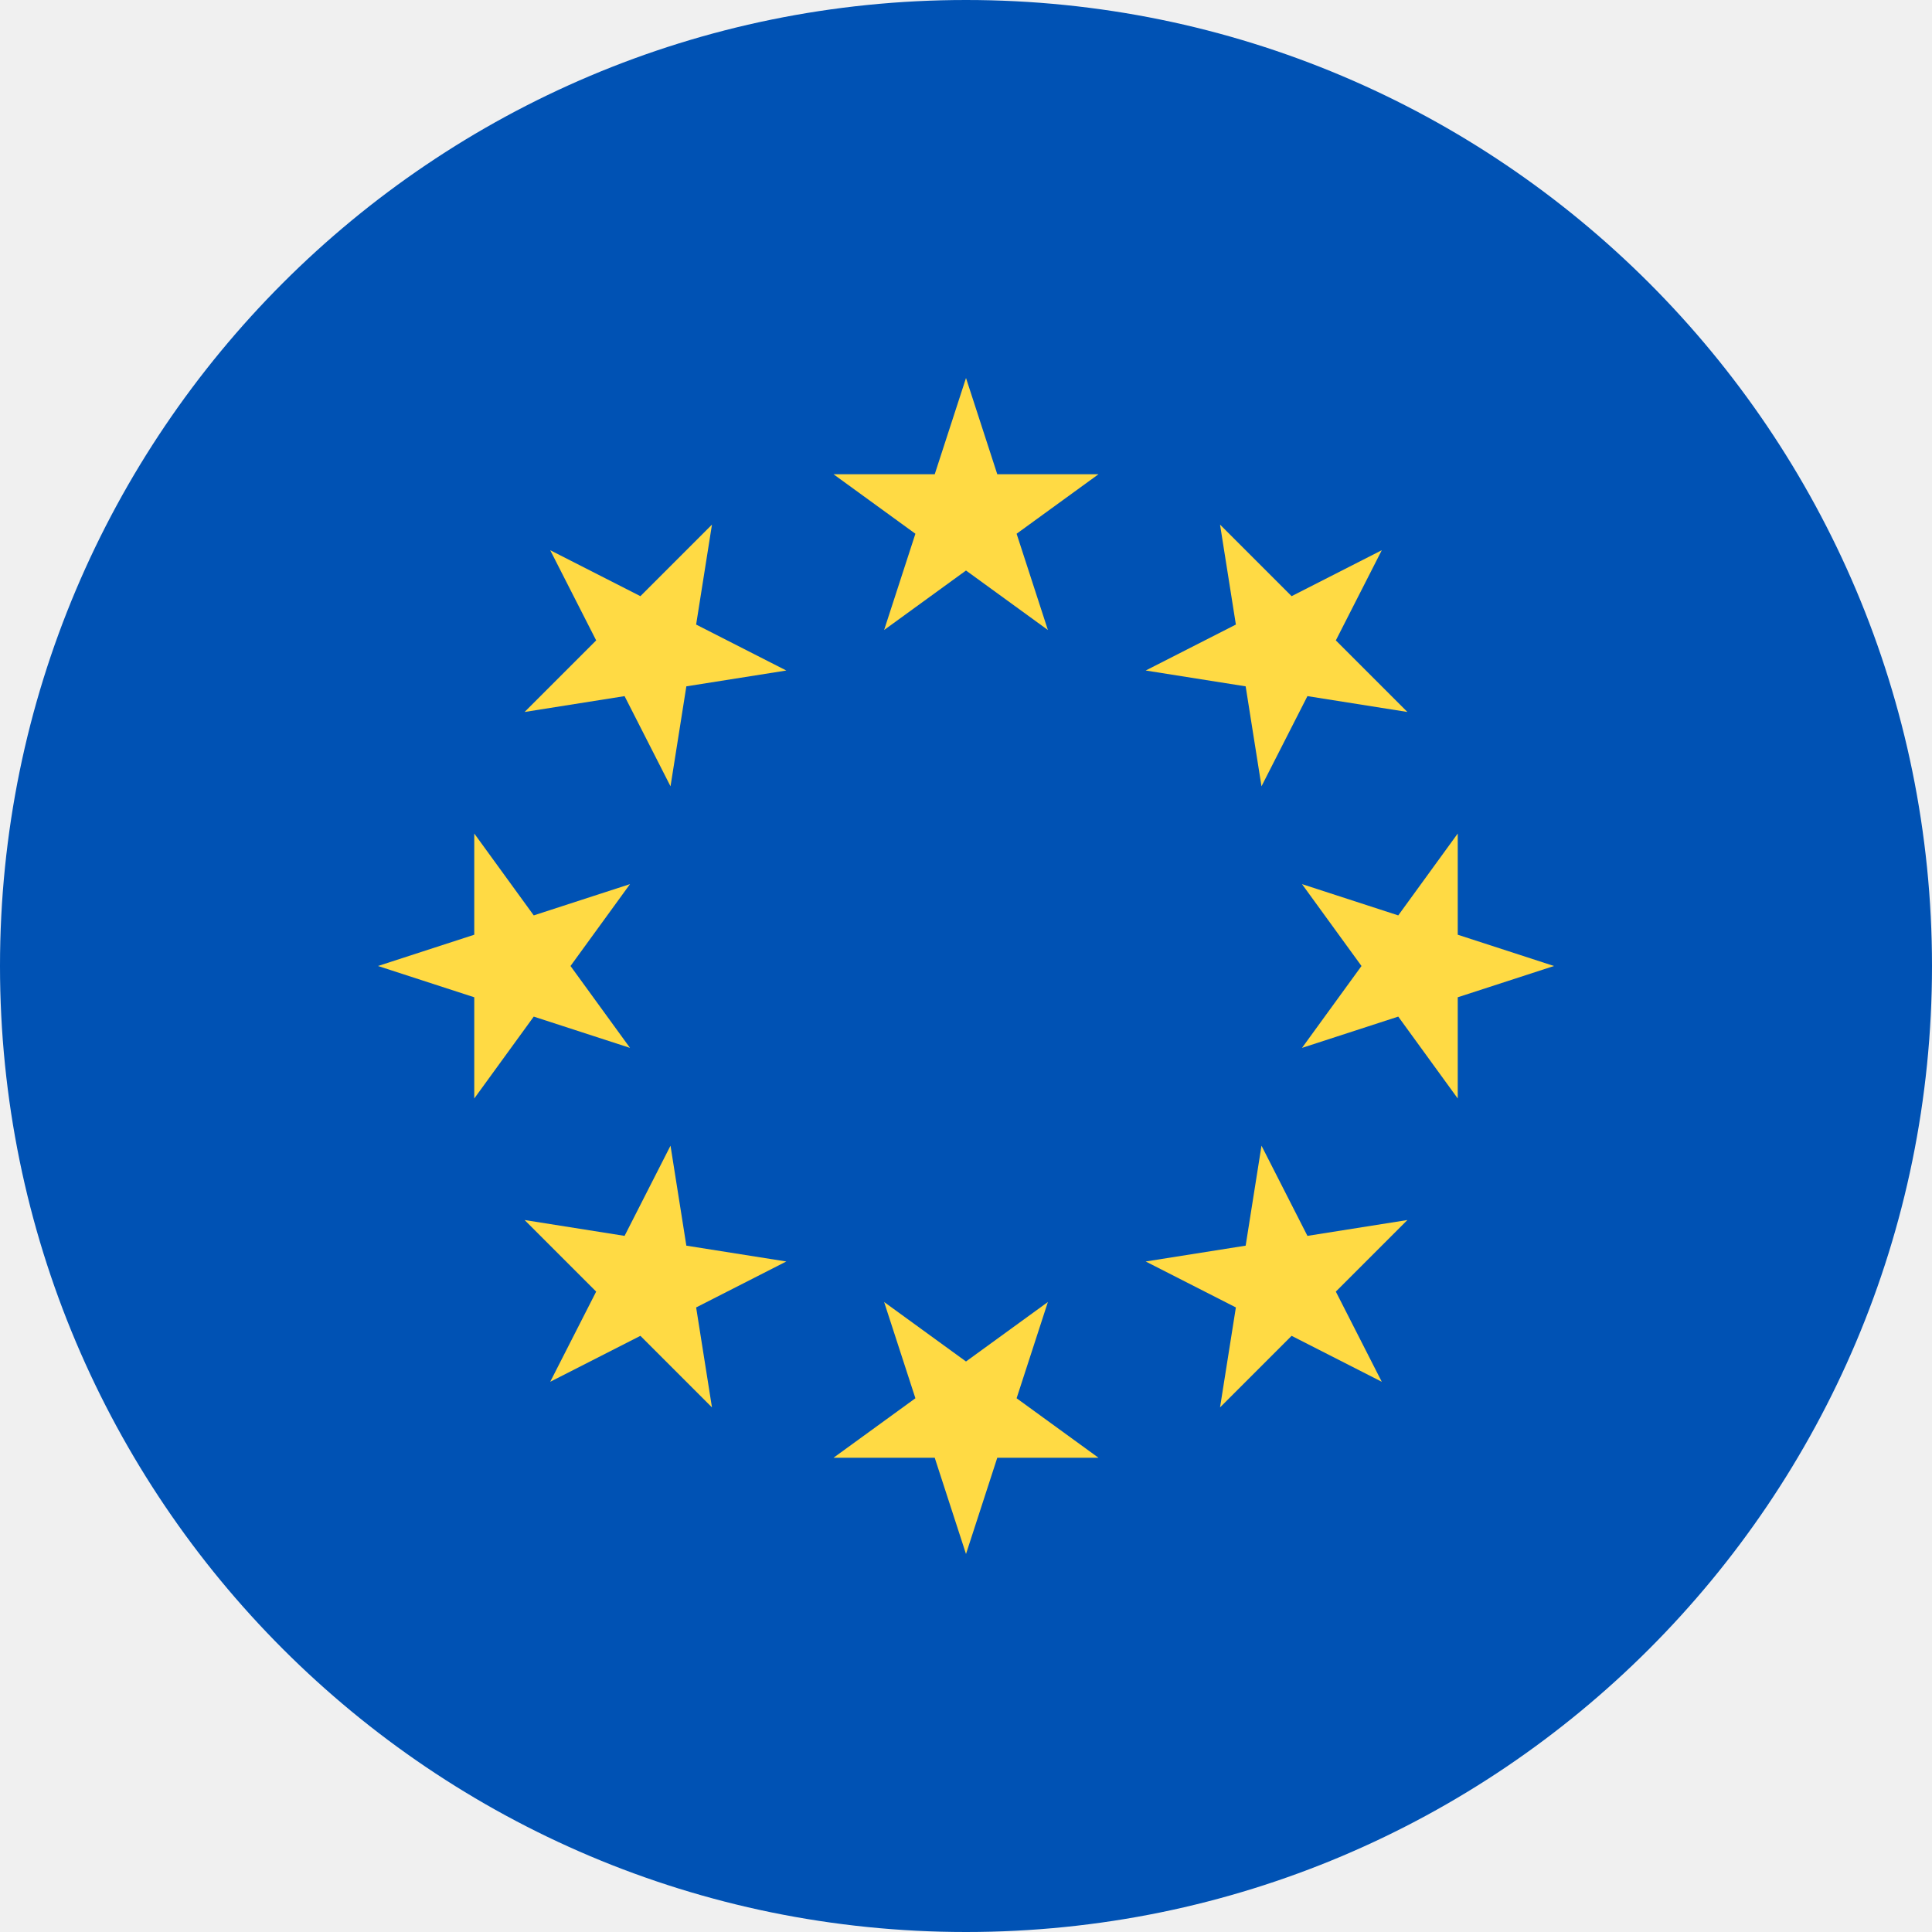
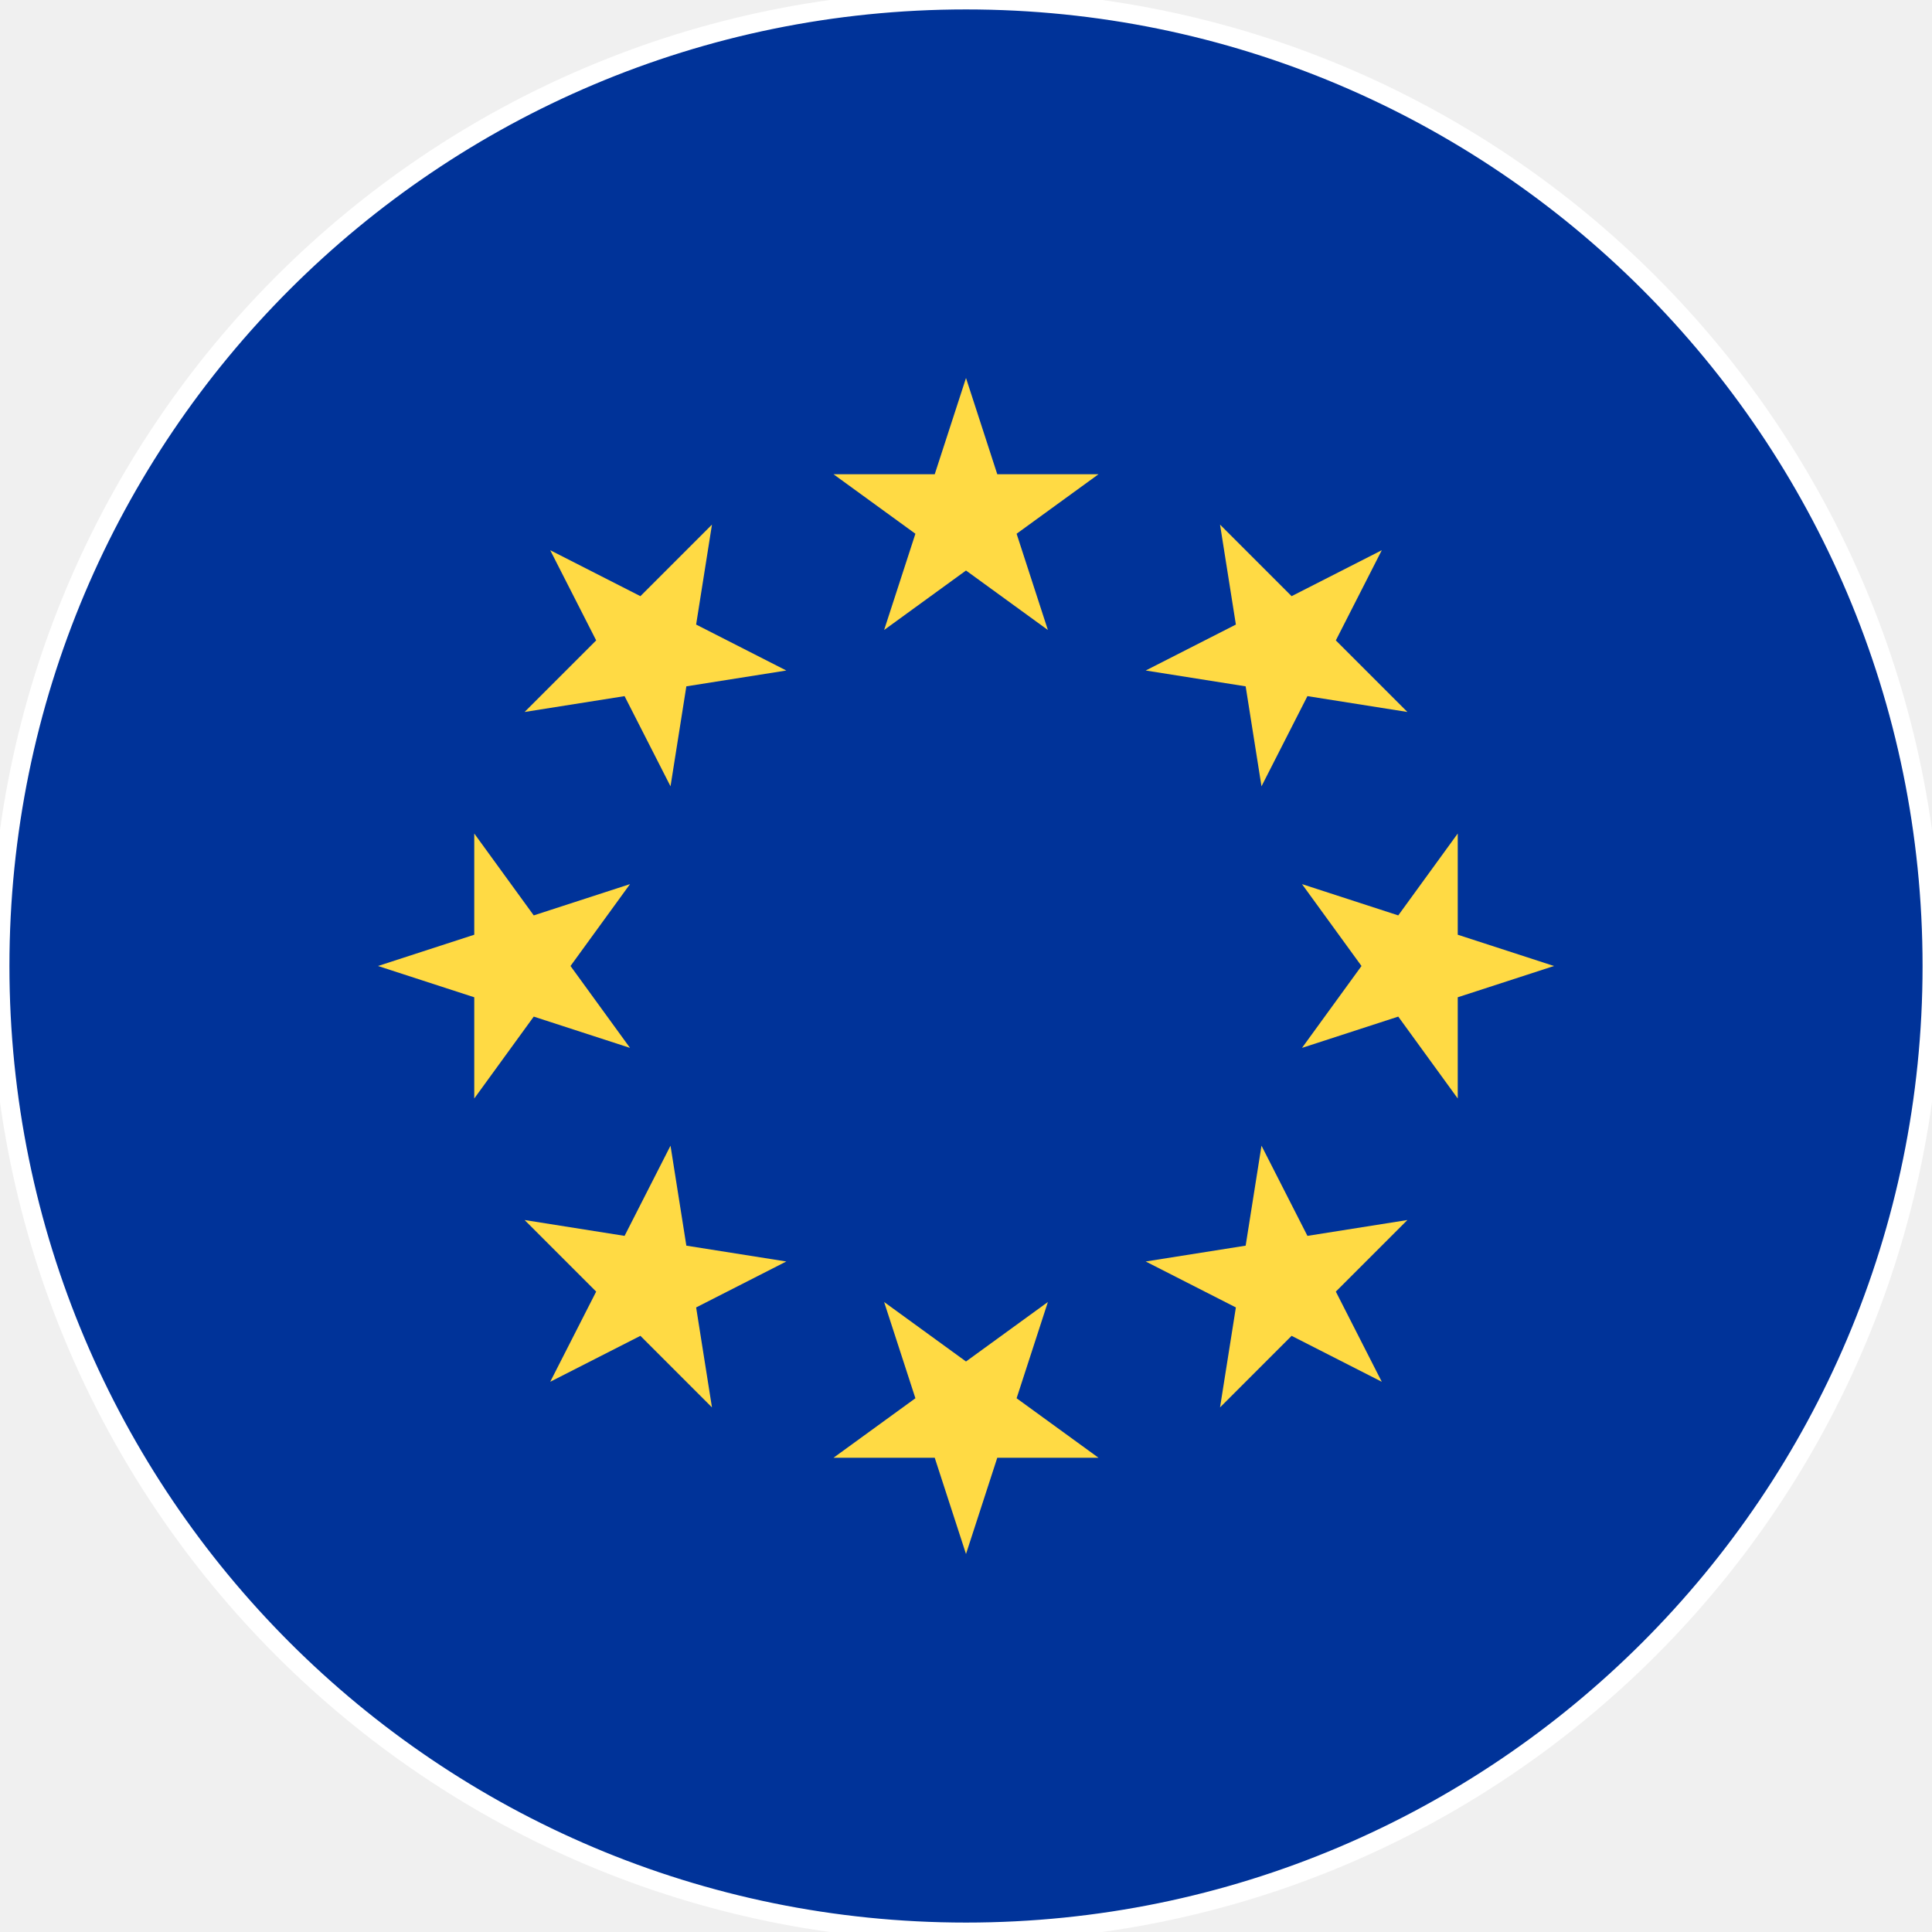
- <svg xmlns="http://www.w3.org/2000/svg" version="1.1" id="Layer_1" x="0px" y="0px" viewBox="0 0 512 512" style="enable-background:new 0 0 512 512;" xml:space="preserve">
-   <circle style="fill:#0052B4;" cx="256" cy="256" r="256" />
+ <svg xmlns="http://www.w3.org/2000/svg" width="100%" height="100%" viewBox="0 0 512 512" version="1.1" xml:space="preserve" style="fill-rule:evenodd;clip-rule:evenodd;stroke-linejoin:round;stroke-miterlimit:2;">
+   <circle cx="256" cy="256" r="256" style="fill:rgb(0,51,153);stroke:white;stroke-width:5px;" />
  <g>
-     <polygon style="fill:#FFDA44;" points="256.001,100.174 264.29,125.683 291.11,125.683 269.411,141.448 277.7,166.957    256.001,151.191 234.301,166.957 242.59,141.448 220.891,125.683 247.712,125.683  " />
-     <polygon style="fill:#FFDA44;" points="145.814,145.814 169.714,157.99 188.679,139.026 184.482,165.516 208.381,177.693    181.89,181.889 177.694,208.381 165.517,184.482 139.027,188.679 157.992,169.714  " />
-     <polygon style="fill:#FFDA44;" points="100.175,256 125.684,247.711 125.684,220.89 141.448,242.59 166.958,234.301 151.191,256    166.958,277.699 141.448,269.411 125.684,291.11 125.684,264.289  " />
-     <polygon style="fill:#FFDA44;" points="145.814,366.186 157.991,342.286 139.027,323.321 165.518,327.519 177.693,303.62    181.89,330.111 208.38,334.307 184.484,346.484 188.679,372.974 169.714,354.009  " />
-     <polygon style="fill:#FFDA44;" points="256.001,411.826 247.711,386.317 220.891,386.317 242.591,370.552 234.301,345.045    256.001,360.809 277.7,345.045 269.411,370.552 291.11,386.317 264.289,386.317  " />
-     <polygon style="fill:#FFDA44;" points="366.187,366.186 342.288,354.01 323.322,372.975 327.519,346.483 303.622,334.307    330.112,330.111 334.308,303.62 346.484,327.519 372.974,323.321 354.009,342.288  " />
-     <polygon style="fill:#FFDA44;" points="411.826,256 386.317,264.289 386.317,291.11 370.552,269.41 345.045,277.699 360.81,256    345.045,234.301 370.553,242.59 386.317,220.89 386.317,247.712  " />
-     <polygon style="fill:#FFDA44;" points="366.187,145.814 354.01,169.714 372.975,188.679 346.483,184.481 334.308,208.38    330.112,181.889 303.622,177.692 327.519,165.516 323.322,139.027 342.289,157.991  " />
+     <path d="M256.001,100.174L264.29,125.683L291.11,125.683L269.411,141.448L277.7,166.957L256.001,151.191L234.301,166.957L242.59,141.448L220.891,125.683L247.712,125.683L256.001,100.174Z" style="fill:rgb(255,218,68);fill-rule:nonzero;" />
+     <path d="M145.814,145.814L169.714,157.99L188.679,139.026L184.482,165.516L208.381,177.693L181.89,181.889L177.694,208.381L165.517,184.482L139.027,188.679L157.992,169.714L145.814,145.814Z" style="fill:rgb(255,218,68);fill-rule:nonzero;" />
+     <path d="M100.175,256L125.684,247.711L125.684,220.89L141.448,242.59L166.958,234.301L151.191,256L166.958,277.699L141.448,269.411L125.684,291.11L125.684,264.289L100.175,256Z" style="fill:rgb(255,218,68);fill-rule:nonzero;" />
+     <path d="M145.814,366.186L157.991,342.286L139.027,323.321L165.518,327.519L177.693,303.62L181.89,330.111L208.38,334.307L184.484,346.484L188.679,372.974L169.714,354.009L145.814,366.186Z" style="fill:rgb(255,218,68);fill-rule:nonzero;" />
+     <path d="M256.001,411.826L247.711,386.317L220.891,386.317L242.591,370.552L234.301,345.045L256.001,360.809L277.7,345.045L269.411,370.552L291.11,386.317L264.289,386.317L256.001,411.826Z" style="fill:rgb(255,218,68);fill-rule:nonzero;" />
+     <path d="M366.187,366.186L342.288,354.01L323.322,372.975L327.519,346.483L303.622,334.307L330.112,330.111L334.308,303.62L346.484,327.519L372.974,323.321L354.009,342.288L366.187,366.186Z" style="fill:rgb(255,218,68);fill-rule:nonzero;" />
+     <path d="M411.826,256L386.317,264.289L386.317,291.11L370.552,269.41L345.045,277.699L360.81,256L345.045,234.301L370.553,242.59L386.317,220.89L386.317,247.712L411.826,256Z" style="fill:rgb(255,218,68);fill-rule:nonzero;" />
+     <path d="M366.187,145.814L354.01,169.714L372.975,188.679L346.483,184.481L334.308,208.38L330.112,181.889L303.622,177.692L327.519,165.516L323.322,139.027L342.289,157.991L366.187,145.814Z" style="fill:rgb(255,218,68);fill-rule:nonzero;" />
  </g>
-   <g>
- </g>
-   <g>
- </g>
-   <g>
- </g>
-   <g>
- </g>
-   <g>
- </g>
-   <g>
- </g>
-   <g>
- </g>
-   <g>
- </g>
-   <g>
- </g>
-   <g>
- </g>
-   <g>
- </g>
-   <g>
- </g>
-   <g>
- </g>
-   <g>
- </g>
-   <g>
- </g>
</svg>
